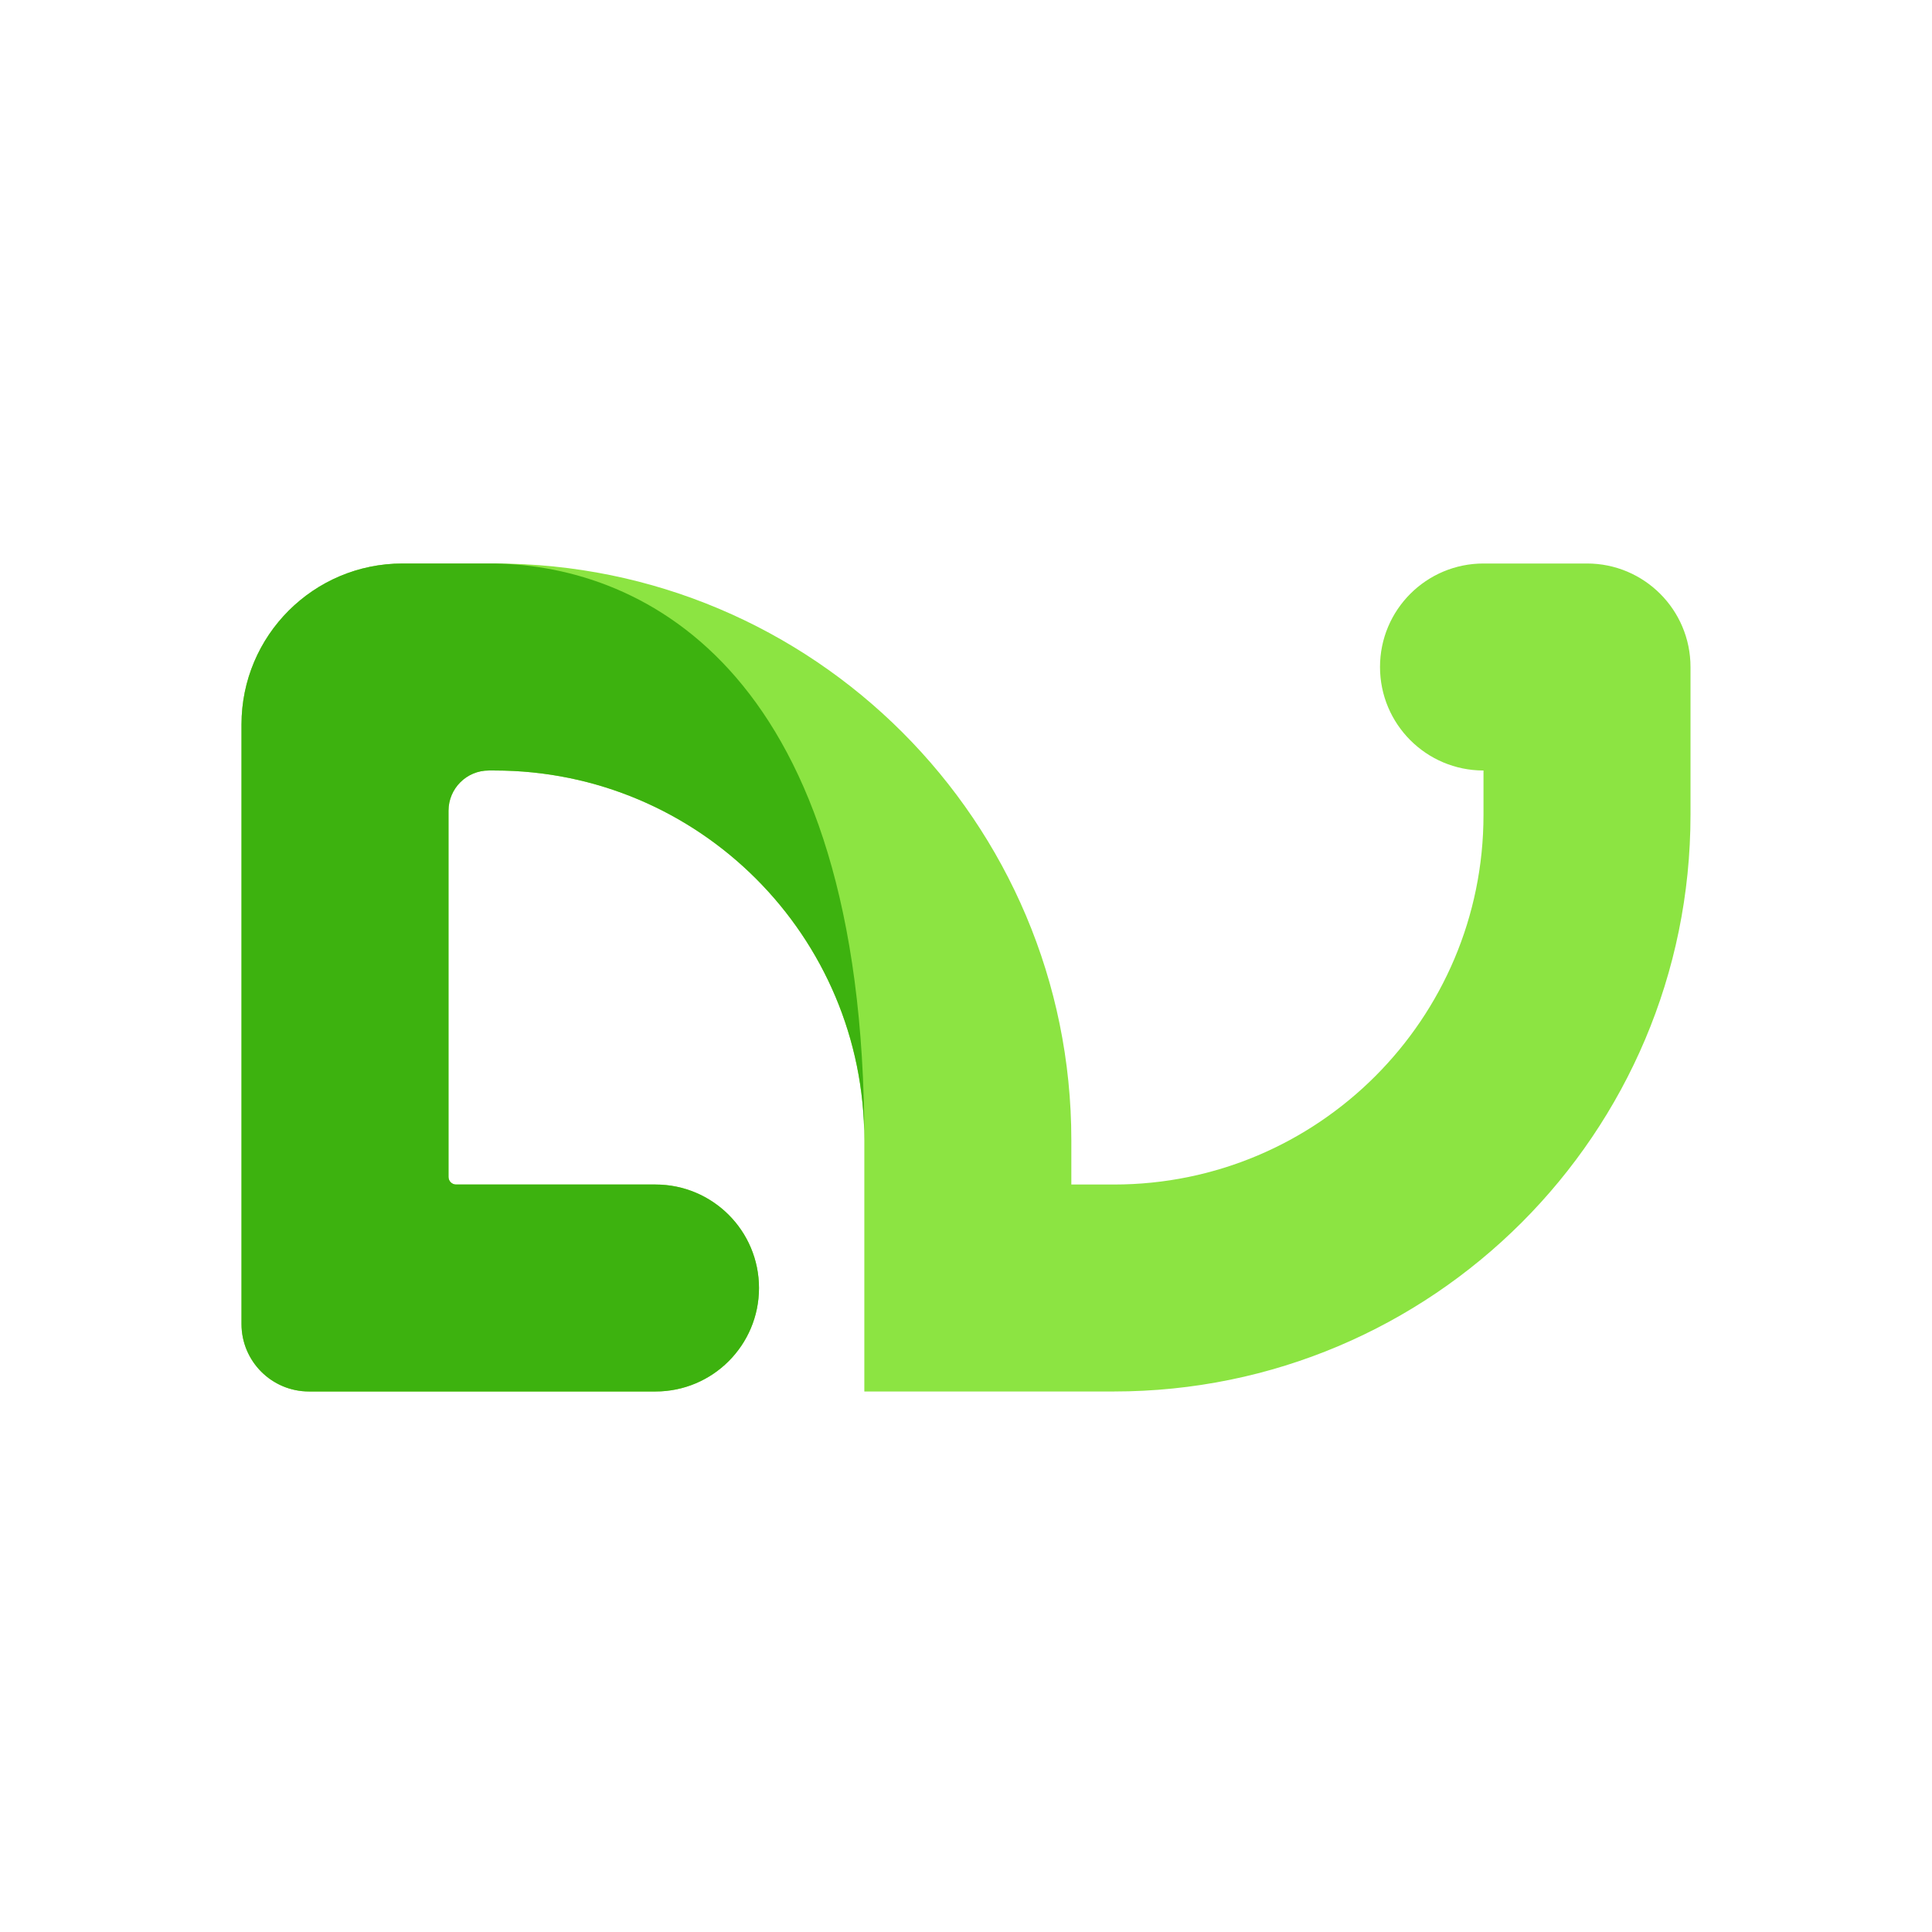
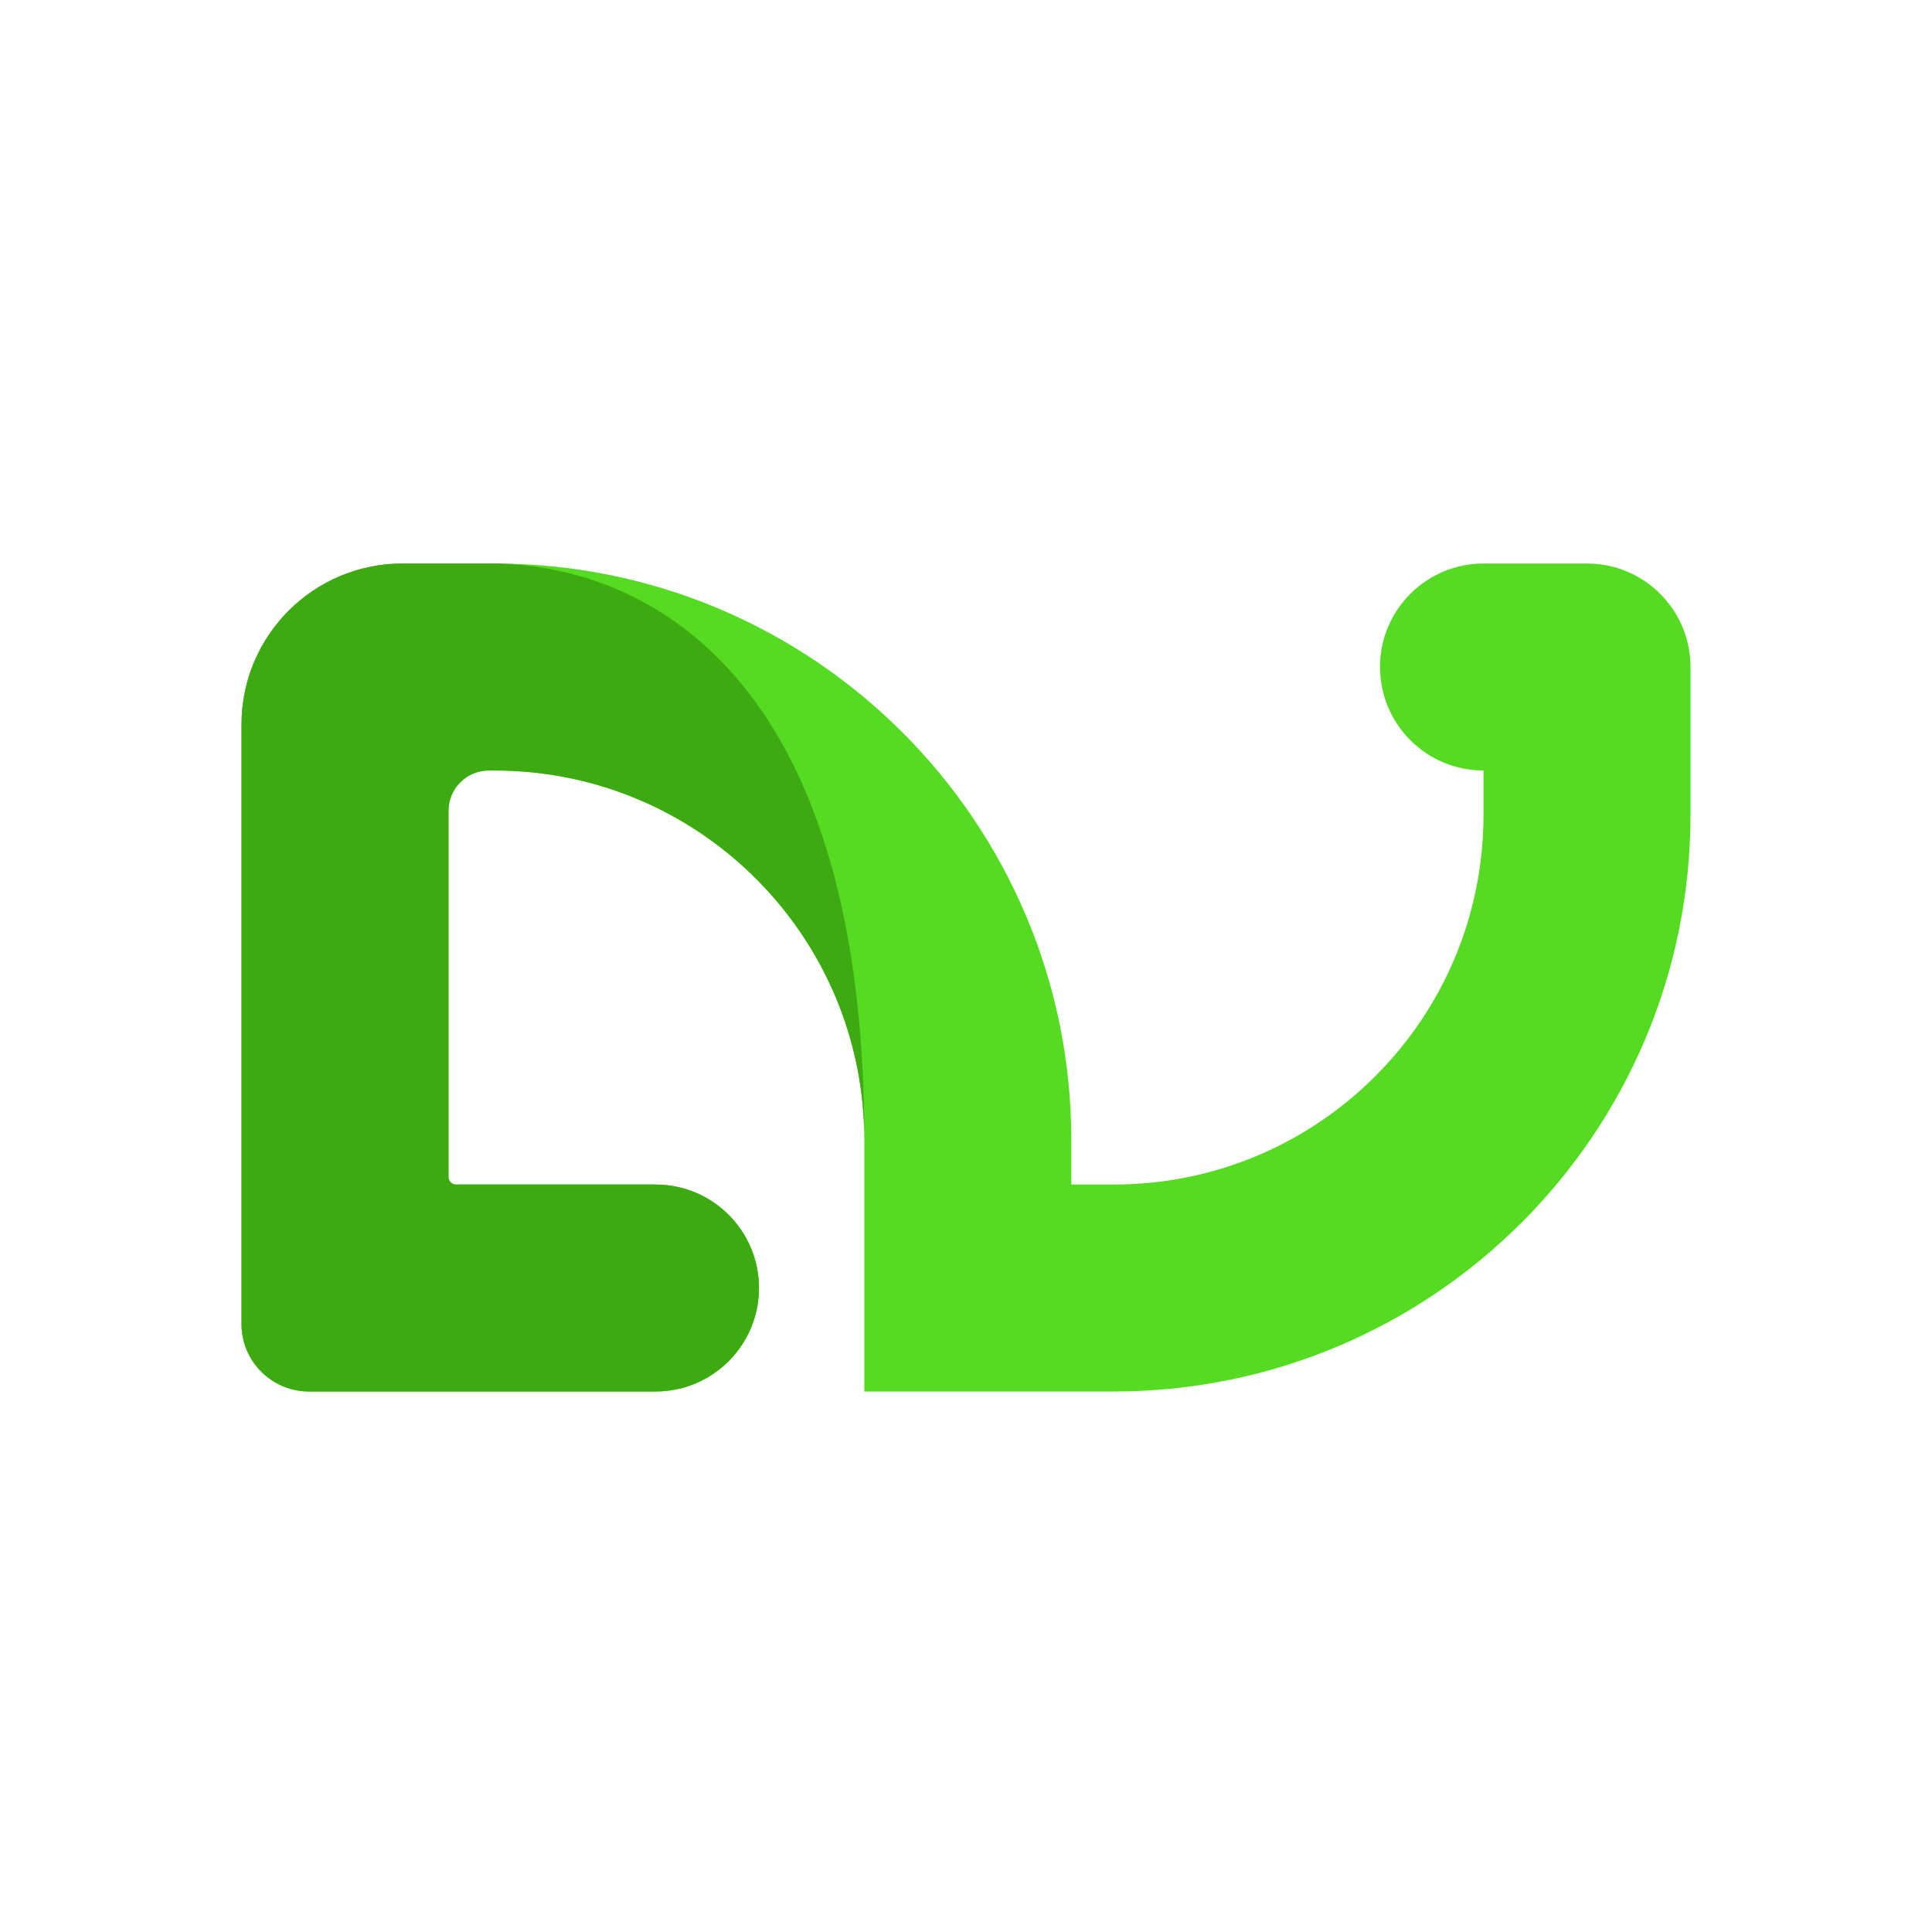
<svg xmlns="http://www.w3.org/2000/svg" width="48" height="48" viewBox="0 0 48 48" fill="none">
-   <path fill-rule="evenodd" clip-rule="evenodd" d="M6 18C6 15.791 7.791 14 10 14H12.291C20.203 14 26.617 20.414 26.617 28.326V29.429H27.674C32.745 29.429 36.857 25.317 36.857 20.245V19.143C35.437 19.143 34.286 17.992 34.286 16.571C34.286 15.151 35.437 14 36.857 14H39.429C40.849 14 42 15.151 42 16.571V20.245C42 28.157 35.586 34.571 27.674 34.571H21.474V28.326C21.474 23.255 17.363 19.143 12.291 19.143H12.143C11.591 19.143 11.143 19.591 11.143 20.143V29.24C11.143 29.344 11.227 29.429 11.331 29.429H16.286C17.706 29.429 18.857 30.58 18.857 32C18.857 33.42 17.706 34.571 16.286 34.571H7.677C6.751 34.571 6 33.821 6 32.894V18Z" fill="#8CE442" />
-   <path d="M21.474 28.326C21.474 23.255 17.363 19.143 12.291 19.143H12.143C11.591 19.143 11.143 19.591 11.143 20.143V29.24C11.143 29.344 11.227 29.429 11.331 29.429H16.286C17.706 29.429 18.857 30.58 18.857 32C18.857 33.42 17.706 34.571 16.286 34.571H7.677C6.751 34.571 6 33.821 6 32.894V18C6 15.791 7.791 14 10 14H12.291C16.026 14.061 21.474 16.7 21.474 28.326Z" fill="#3DB20F" />
+   <path fill-rule="evenodd" clip-rule="evenodd" d="M6 18C6 15.791 7.791 14 10 14H12.291C20.203 14 26.617 20.414 26.617 28.326V29.429H27.674C32.745 29.429 36.857 25.317 36.857 20.245V19.143C35.437 19.143 34.286 17.992 34.286 16.571C34.286 15.151 35.437 14 36.857 14H39.429C40.849 14 42 15.151 42 16.571V20.245C42 28.157 35.586 34.571 27.674 34.571H21.474V28.326C21.474 23.255 17.363 19.143 12.291 19.143H12.143C11.591 19.143 11.143 19.591 11.143 20.143V29.24C11.143 29.344 11.227 29.429 11.331 29.429H16.286C17.706 29.429 18.857 30.58 18.857 32C18.857 33.42 17.706 34.571 16.286 34.571H7.677C6.751 34.571 6 33.821 6 32.894V18Z" fill="#56DB23" />
+   <path d="M21.474 28.326C21.474 23.255 17.363 19.143 12.291 19.143H12.143C11.591 19.143 11.143 19.591 11.143 20.143V29.24C11.143 29.344 11.227 29.429 11.331 29.429H16.286C17.706 29.429 18.857 30.58 18.857 32C18.857 33.42 17.706 34.571 16.286 34.571H7.677C6.751 34.571 6 33.821 6 32.894V18C6 15.791 7.791 14 10 14H12.291C16.026 14.061 21.474 16.7 21.474 28.326Z" fill="#3CAA10" />
</svg>
